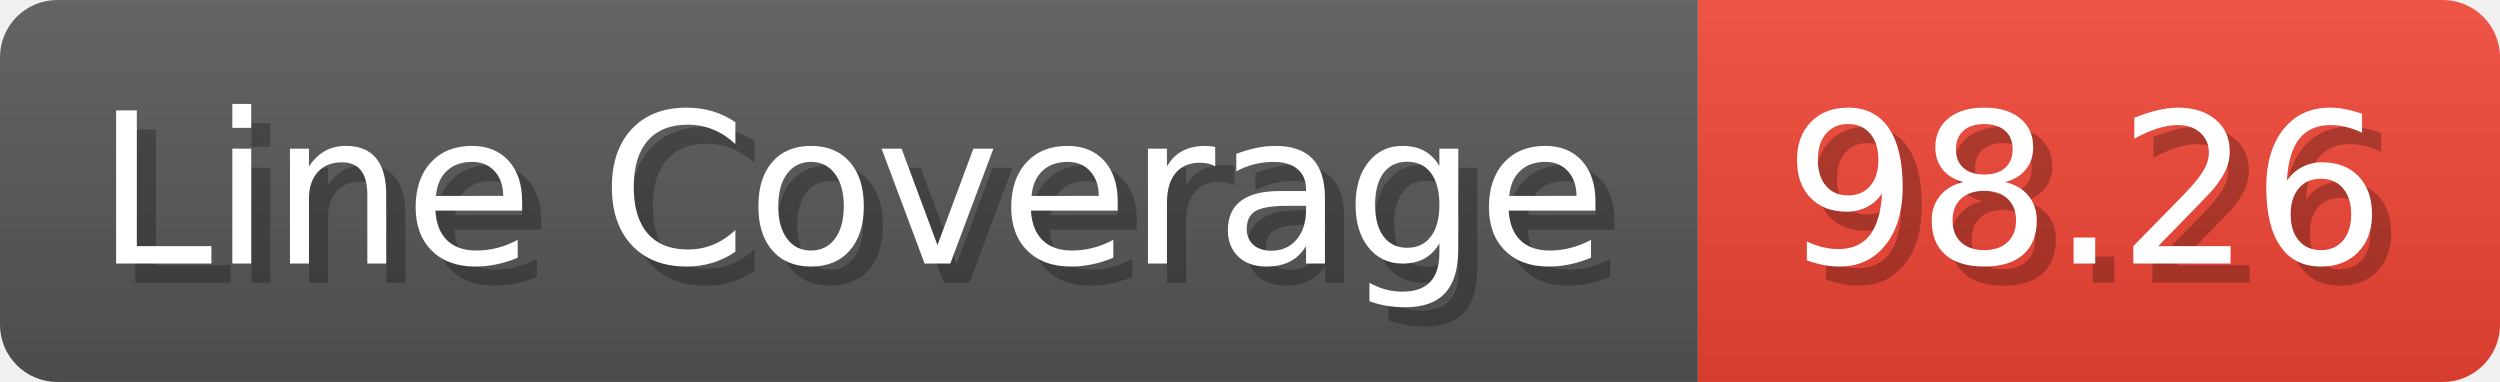
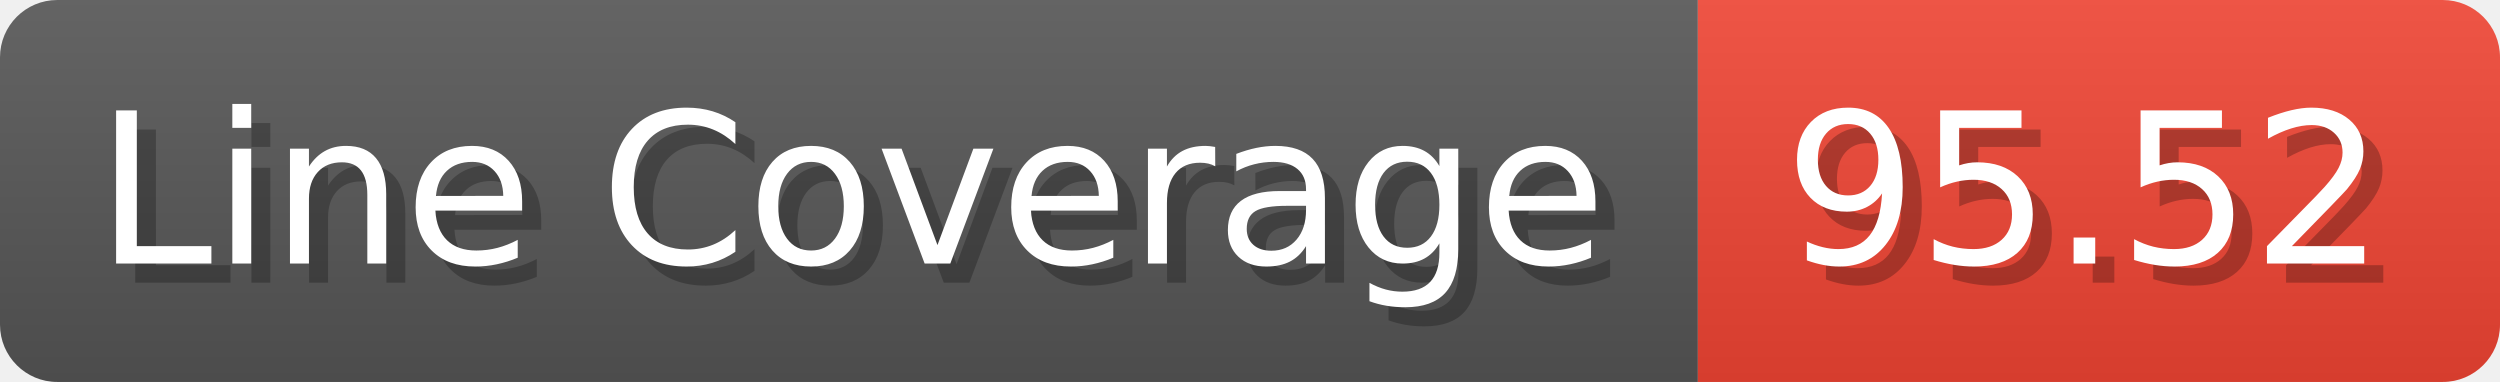
- <svg xmlns="http://www.w3.org/2000/svg" width="130.9" height="20" viewBox="0 0 1309 200" role="img" aria-label="Line Coverage: 98.26">
+ <svg xmlns="http://www.w3.org/2000/svg" width="130.9" height="20" viewBox="0 0 1309 200" role="img" aria-label="Line Coverage: 95.52">
  <linearGradient id="a" x2="0" y2="100%">
    <stop offset="0" stop-opacity=".1" stop-color="#EEE" />
    <stop offset="1" stop-opacity=".1" />
  </linearGradient>
  <mask id="m">
    <rect width="1309" height="200" rx="30" fill="#FFF" />
  </mask>
  <g mask="url(#m)">
    <rect width="889" height="200" fill="#555" />
    <rect width="420" height="200" fill="#E43" x="889" />
    <rect width="1309" height="200" fill="url(#a)" />
  </g>
  <g aria-hidden="true" fill="#fff" text-anchor="start" font-family="Verdana,DejaVu Sans,sans-serif" font-size="110">
    <text x="60" y="148" textLength="789" fill="#000" opacity="0.25">Line Coverage</text>
    <text x="50" y="138" textLength="789">Line Coverage</text>
-     <text x="944" y="148" textLength="320" fill="#000" opacity="0.25">98.26</text>
-     <text x="934" y="138" textLength="320">98.26</text>
+     <text x="944" y="148" textLength="320" fill="#000" opacity="0.25">95.52</text>
+     <text x="934" y="138" textLength="320">95.52</text>
  </g>
</svg>
